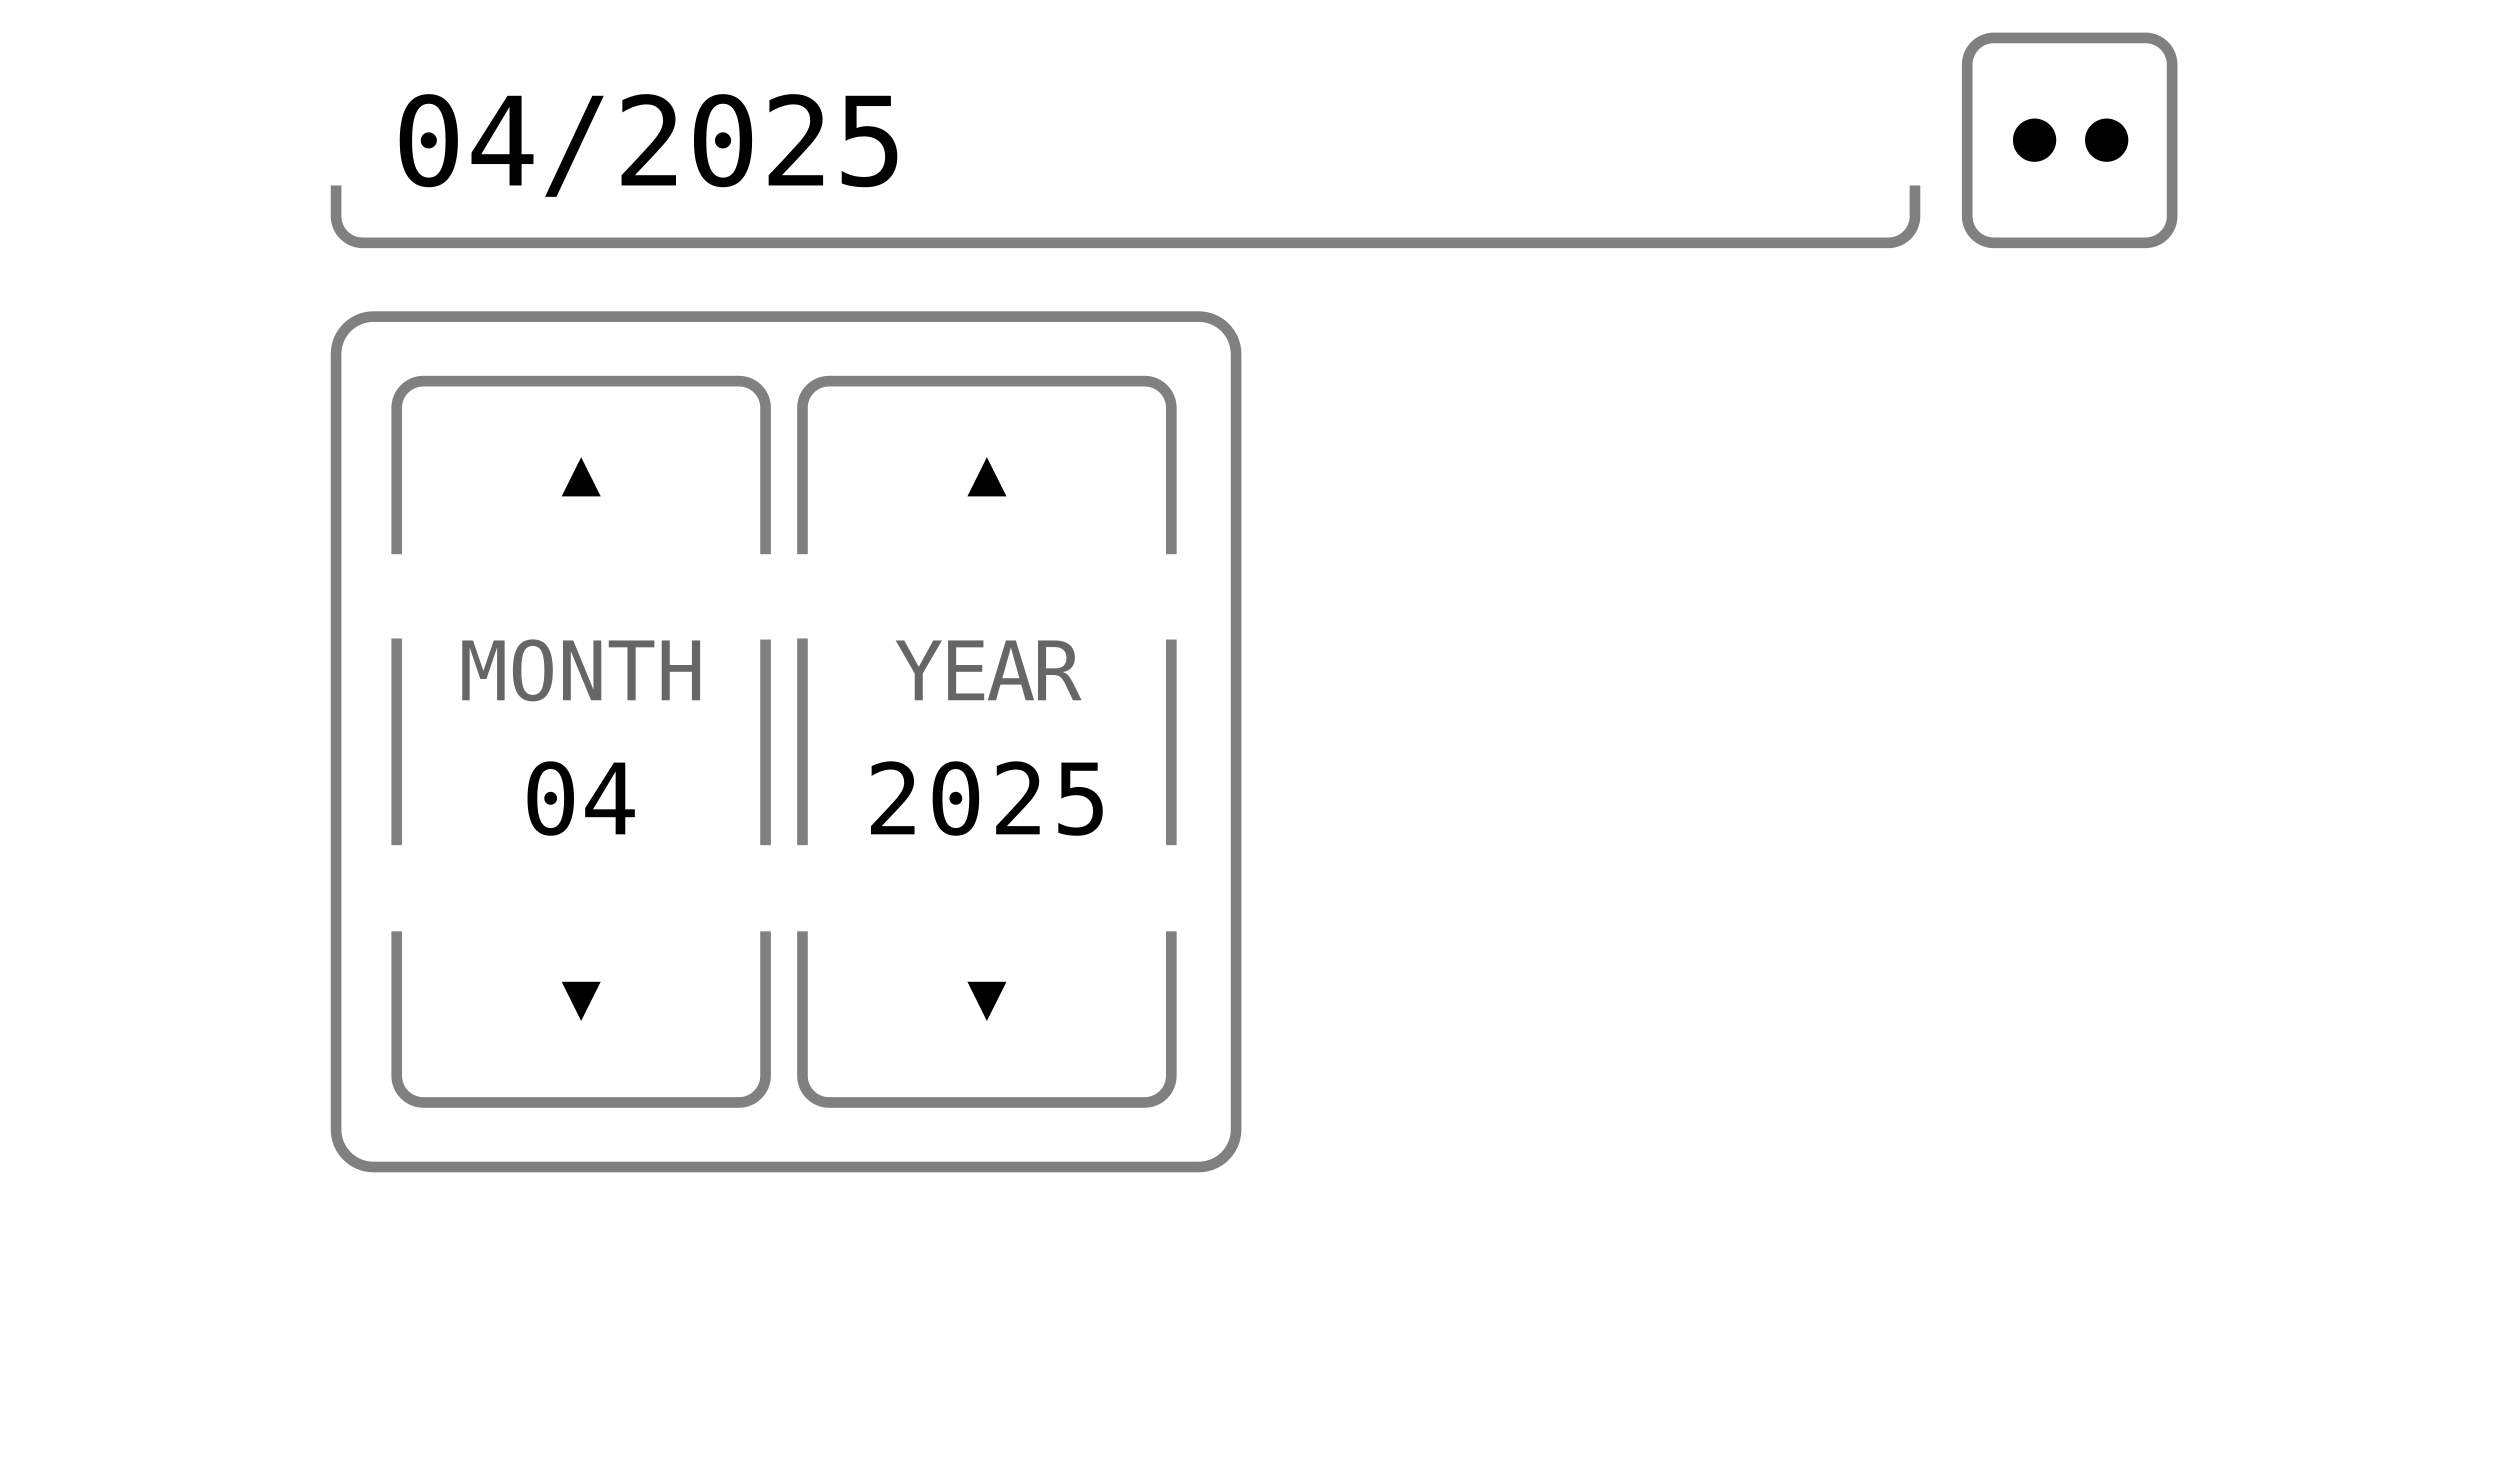
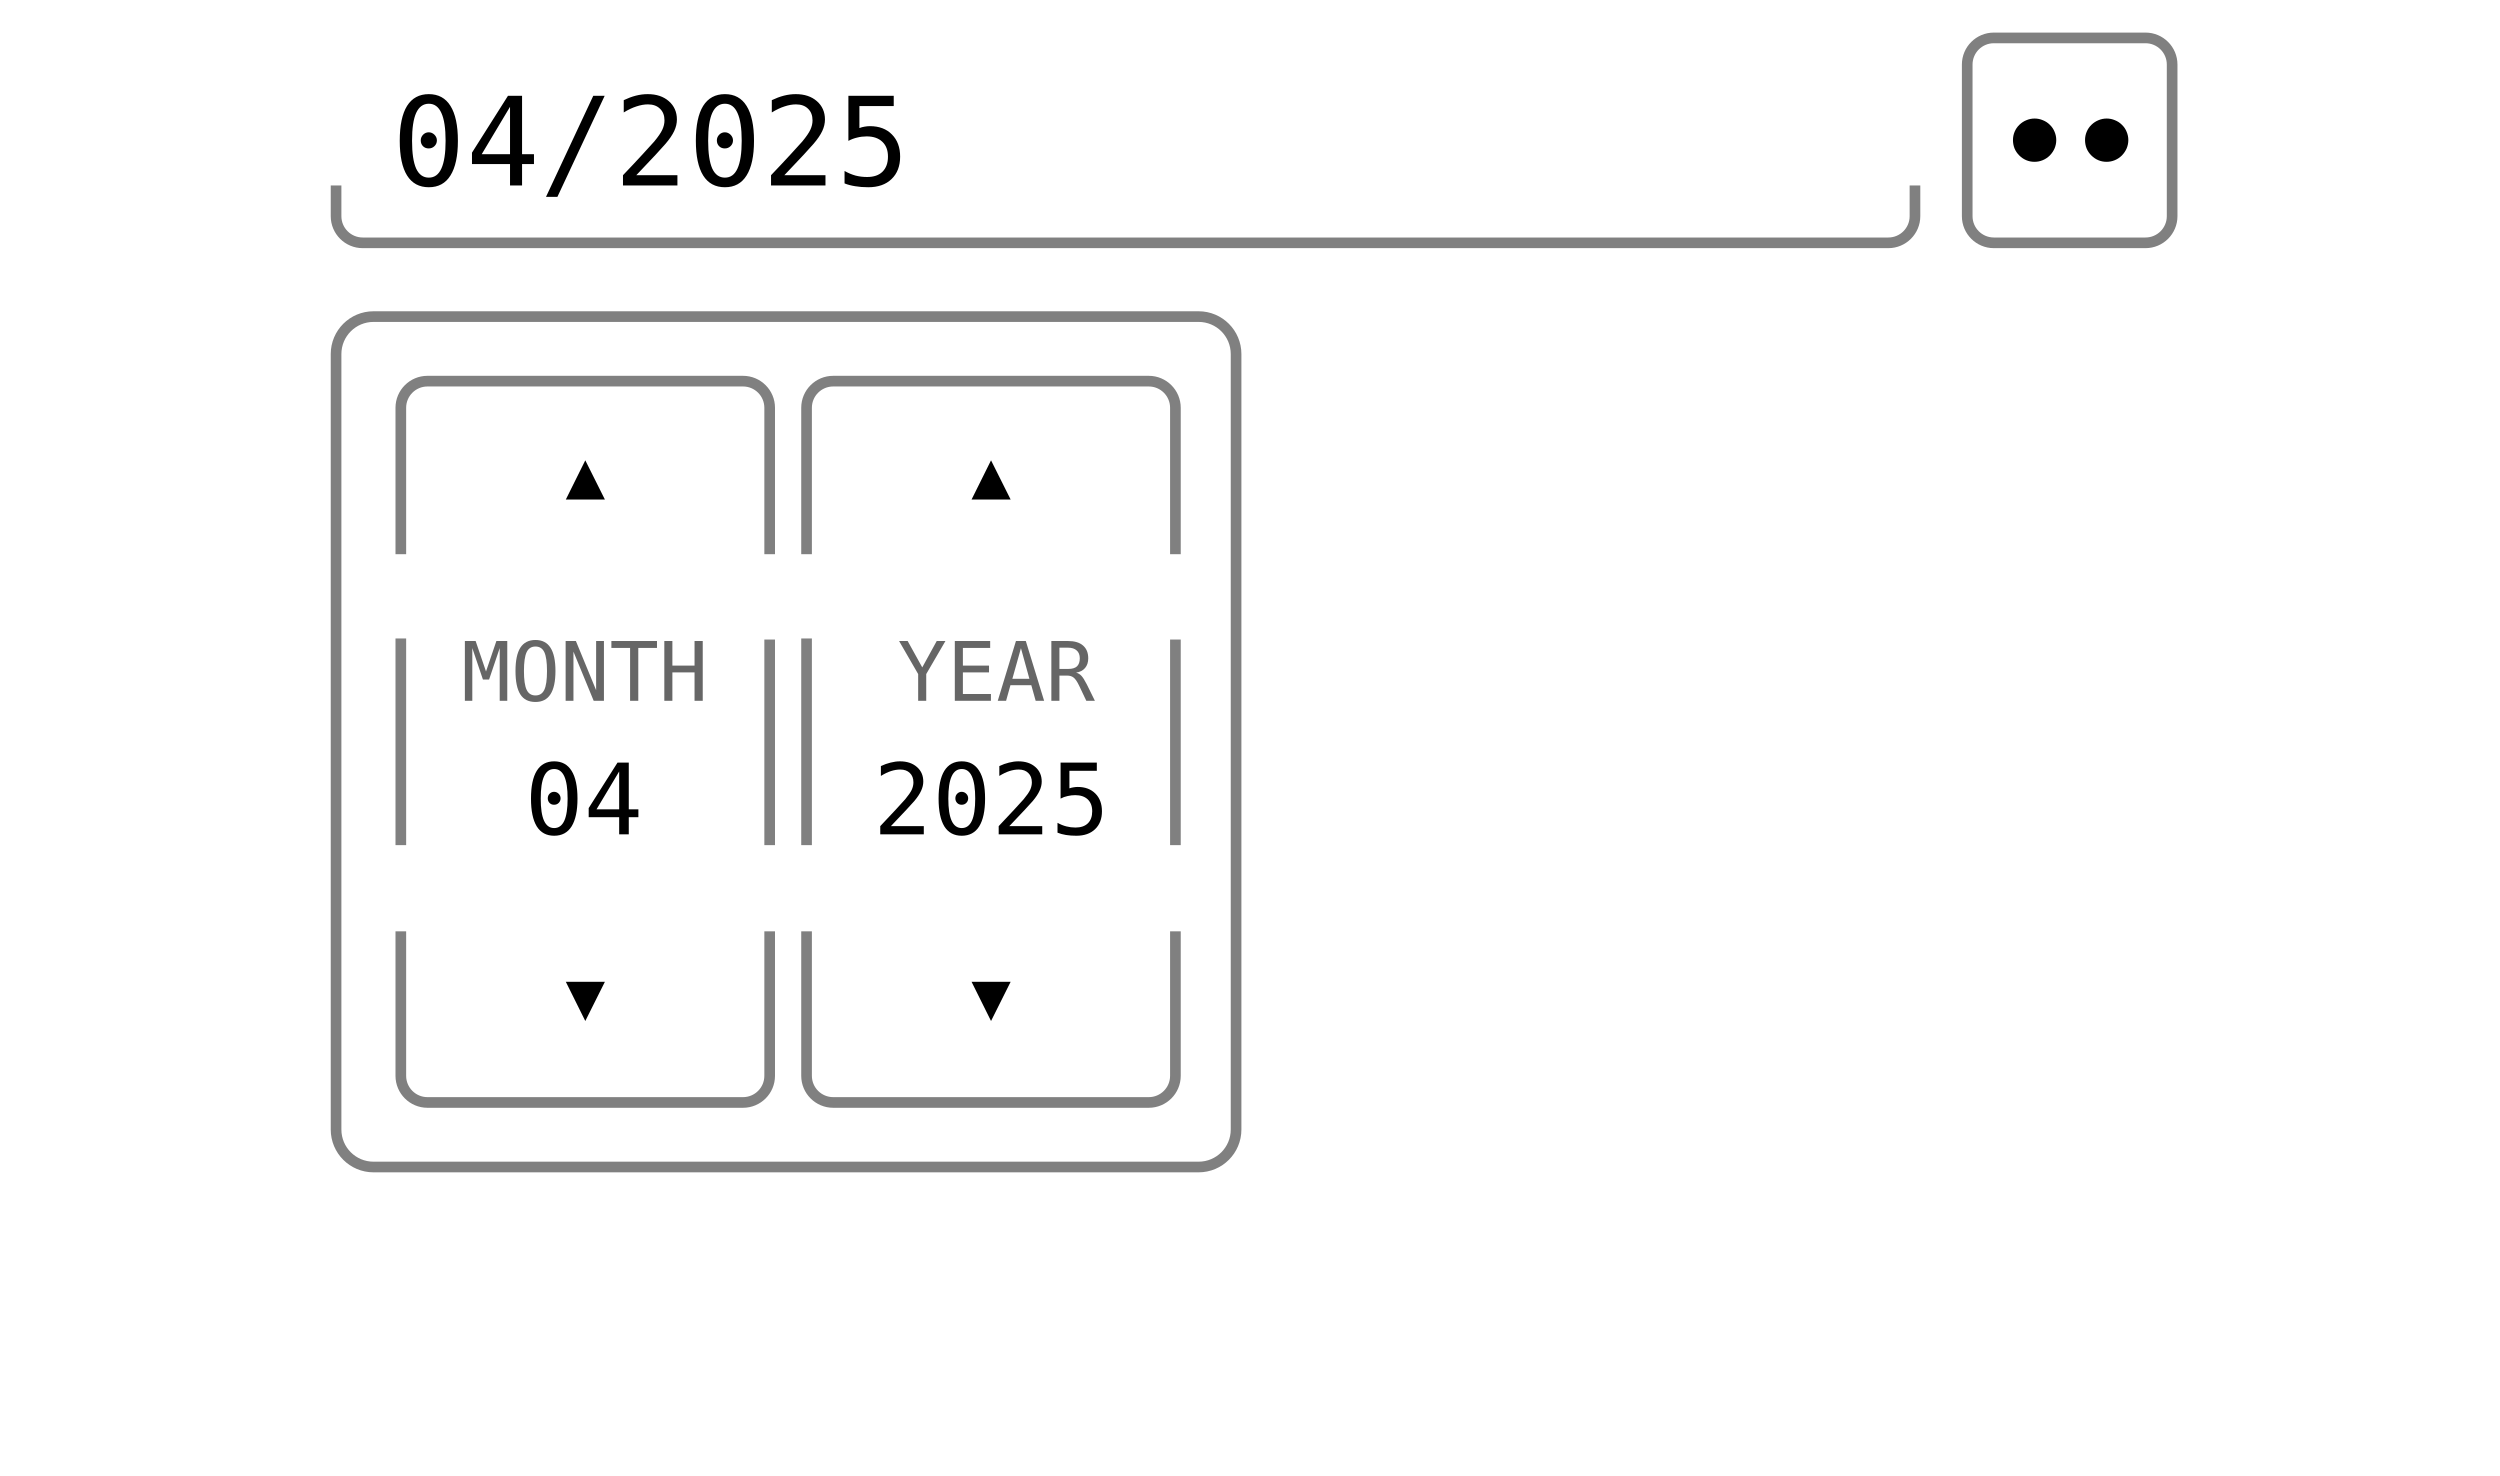
- <svg xmlns="http://www.w3.org/2000/svg" viewBox="0 0 305 180" xml:space="preserve" version="1.1" id="svg39">
-   <defs id="defs39" />
-   <style id="style1">
-       .s1 {
-         stroke-width: 1.3;
-       }
-       .a1{
-           fill: none;
-           stroke: #808080;
-       }
-       .a2 {
-           font-size: 15px;
-           font-family: monospace;
-       }
-       .a3 {
-           font-size: 15px;
-           font-family: monospace;
-           font-weight: bold;
-       }
-       .a4 {
-           font-weight: 700;
-           font-size: 10px;
-           font-family: monospace;
-           text-align: center;
-           fill: #4d4d4d;
-       }
-       .a5 {
-           font-size: 8px;
-           font-family: monospace;
-           text-align: center;
-       }
-       .a6 {
-           font-size: 12px;
-           font-family: monospace;
-           text-align: center;
-       }
-       .a7 {
-           font-size: 10px;
-           font-family: monospace;
-           fill: #666666;
-       }
-       .a8 {
-           font-style: normal;
-           font-variant: normal;
-           font-weight: normal;
-           font-stretch: normal;
-           font-size: 12px;
-           font-family: monospace;
-           font-variant-ligatures: normal;
-           font-variant-caps: normal;
-           font-variant-numeric: normal;
-           font-variant-east-asian: normal;
-           text-align: center
-       }
-       .a9 {
-           enable-background: new 0 0 306 227;
-           fill: none;
-           stroke: gray;
-       }
-    </style>
-   <g id="g39" transform="translate(0,-40)">
-     <path class="a1 s1" d="M 146.234,182.375 H 45.567 C 43.045,182.375 41,180.33 41,177.808 V 83.192 c 0,-2.522 2.045,-4.567 4.567,-4.567 h 100.667 c 2.522,0 4.567,2.045 4.567,4.567 v 94.616 c 0,2.522 -2.045,4.567 -4.567,4.567 z" id="path1" />
-     <g id="g14">
-       <path class="a1 s1" d="M233.626 62.625v3.75a3.25 3.25 0 0 1-3.25 3.25H44.25a3.25 3.25 0 0 1-3.25-3.25v-3.75m220.75-18h-18.5a3.25 3.25 0 0 0-3.25 3.25v18.5a3.25 3.25 0 0 0 3.25 3.25h18.5a3.25 3.25 0 0 0 3.25-3.25v-18.5a3.25 3.25 0 0 0-3.25-3.25z" id="path2" />
-       <g id="g11">
-         <text class="a2" x="47.8" y="62.624" id="text2">0</text>
-         <text class="a2" x="56.774" y="62.624" id="text6">4</text>
-         <text class="a2" x="65.748" y="62.624" id="text7">/</text>
-         <text class="a2" x="74.722" y="62.624" id="text8">2</text>
-         <text class="a2" x="83.696" y="62.624" id="text9">0</text>
-         <text class="a2" x="92.669" y="62.624" id="text10">2</text>
-         <text class="a2" x="101.643" y="62.624" id="text11">5</text>
-       </g>
-       <g id="g13">
-         <text class="a3" x="243.708" y="62.664" id="text12">•</text>
-         <text class="a3" x="252.5" y="62.664" id="text13">•</text>
-       </g>
+ <svg xmlns="http://www.w3.org/2000/svg" xmlns:xlink="http://www.w3.org/1999/xlink" viewBox="0 0 305 180" xml:space="preserve" version="1.1">
+   <style>
+         .s1{stroke-width:1.3}.a1{fill:none;stroke:gray}.a2,.a3{font-size:15px;font-family:monospace}.a3{font-weight:700}.a5,.a6,.a8{text-align:center}.a5{font-size:8px;font-family:monospace}.a6,.a8{font-size:12px}.a6,.a7,.a8{font-family:monospace}.a7{font-size:10px;fill:#666}.a9{enable-background:new 0 0 306 227;fill:none;stroke:gray}
+     </style>
+   <g transform="translate(0 -40)">
+     <path class="a1 s1" d="M146.234 182.375H45.567A4.567 4.567 0 0 1 41 177.808V83.192a4.567 4.567 0 0 1 4.567-4.567h100.667a4.567 4.567 0 0 1 4.567 4.567v94.616a4.567 4.567 0 0 1-4.567 4.567z" />
+     <path class="a1 s1" d="M233.626 62.625v3.75a3.25 3.25 0 0 1-3.25 3.25H44.25a3.25 3.25 0 0 1-3.25-3.25v-3.75m220.75-18h-18.5a3.25 3.25 0 0 0-3.25 3.25v18.5a3.25 3.25 0 0 0 3.25 3.25h18.5a3.25 3.25 0 0 0 3.25-3.25v-18.5a3.25 3.25 0 0 0-3.25-3.25z" />
+     <text class="a2" x="47.8" y="62.624">04/2025</text>
+     <text class="a3" x="243.708" y="62.664">•</text>
+     <text class="a3" x="252.5" y="62.664">•</text>
+     <g id="b">
+       <text class="a5 s1" x="69" y="100.63">▲</text>
+       <text class="a5 s1" x="69" y="164.249">▼</text>
    </g>
-     <g id="g22" transform="translate(-50)">
-       <text class="a5 s1" transform="translate(-114.39,47.552)" x="232.881" y="116.697" id="text21">▼</text>
-       <text class="a5 s1" transform="translate(-114.39,-16.448)" x="232.881" y="116.697" id="text22">▲</text>
-     </g>
-     <g id="g27" transform="translate(-50)">
-       <text class="a6 s1" x="113.573" y="141.788" id="text26">0</text>
-       <text class="a6 s1" x="120.797" y="141.788" id="text27">4</text>
-     </g>
-     <g id="g29" transform="translate(-50)">
-       <text class="a5 s1" transform="translate(-64.89,47.552)" x="232.881" y="116.697" id="text28">▼</text>
-       <text class="a5 s1" transform="translate(-64.89,-16.448)" x="232.881" y="116.697" id="text29">▲</text>
-     </g>
-     <g id="g33" transform="translate(-50)">
-       <text class="a7 s1" x="159.077" y="125.429" id="text30">Y</text>
-       <text class="a7 s1" x="164.697" y="125.429" id="text31">E</text>
-       <text class="a7 s1" x="170.316" y="125.429" id="text32">A</text>
-       <text class="a7 s1" x="175.935" y="125.429" id="text33">R</text>
-     </g>
-     <g id="g33-3" transform="translate(-49.70658)">
-       <text class="a7 s1" x="105.68" y="125.429" id="text31-7" style="font-style:normal;font-variant:normal;font-weight:normal;font-stretch:normal;font-size:10px;font-family:monospace;-inkscape-font-specification:'monospace, Normal';font-variant-ligatures:normal;font-variant-caps:normal;font-variant-numeric:normal;font-variant-east-asian:normal;fill:#666666;stroke-width:1.3">
-         <tspan id="tspan39" x="105.68" y="125.429">MONTH</tspan>
-       </text>
-     </g>
-     <g id="g37" transform="translate(-50)">
-       <text class="a8 s1" x="155.371" y="141.788" id="text34">2</text>
-       <text class="a8 s1" x="163.005" y="141.788" id="text35">0</text>
-       <text class="a8 s1" x="170.64" y="141.788" id="text36">2</text>
-       <text class="a8 s1" x="178.275" y="141.788" id="text37">5</text>
-     </g>
-     <path class="a9 s1" d="m 93.4,118.02 v 25.09 m -45,-35.497 V 89.75 a 3.25,3.25 0 0 1 3.25,-3.25 h 38.5 a 3.25,3.25 0 0 1 3.25,3.25 v 17.863 m -45,35.497 v -25.22 m 45,35.735 v 17.625 a 3.25,3.25 0 0 1 -3.25,3.25 h -38.5 a 3.25,3.25 0 0 1 -3.25,-3.25 v -17.625" id="path38" />
-     <path class="a1 s1" d="m 142.9,118.02 v 25.09 m -45,-35.497 V 89.75 a 3.25,3.25 0 0 1 3.25,-3.25 h 38.5 a 3.25,3.25 0 0 1 3.25,3.25 v 17.863 m -45,35.497 v -25.22 m 45,35.735 v 17.625 a 3.25,3.25 0 0 1 -3.25,3.25 h -38.5 a 3.25,3.25 0 0 1 -3.25,-3.25 v -17.625" id="path39" />
+     <use xlink:href="#b" transform="translate(49.5)" />
+     <text class="a6 s1" x="64" y="141.788">04</text>
+     <text class="a7 s1" x="109.5" y="125.5">YEAR</text>
+     <text class="a7 s1" x="56.293" y="125.5">MONTH</text>
+     <text class="a8 s1" x="106.5" y="141.788">2025</text>
+     <path id="a" class="a9 s1" d="M93.9 118.02v25.09m-45-35.497V89.75a3.25 3.25 0 0 1 3.25-3.25h38.5a3.25 3.25 0 0 1 3.25 3.25v17.863m-45 35.497v-25.22m45 35.735v17.625a3.25 3.25 0 0 1-3.25 3.25h-38.5a3.25 3.25 0 0 1-3.25-3.25v-17.625" />
+     <use xlink:href="#a" transform="translate(49.5)" />
  </g>
</svg>
